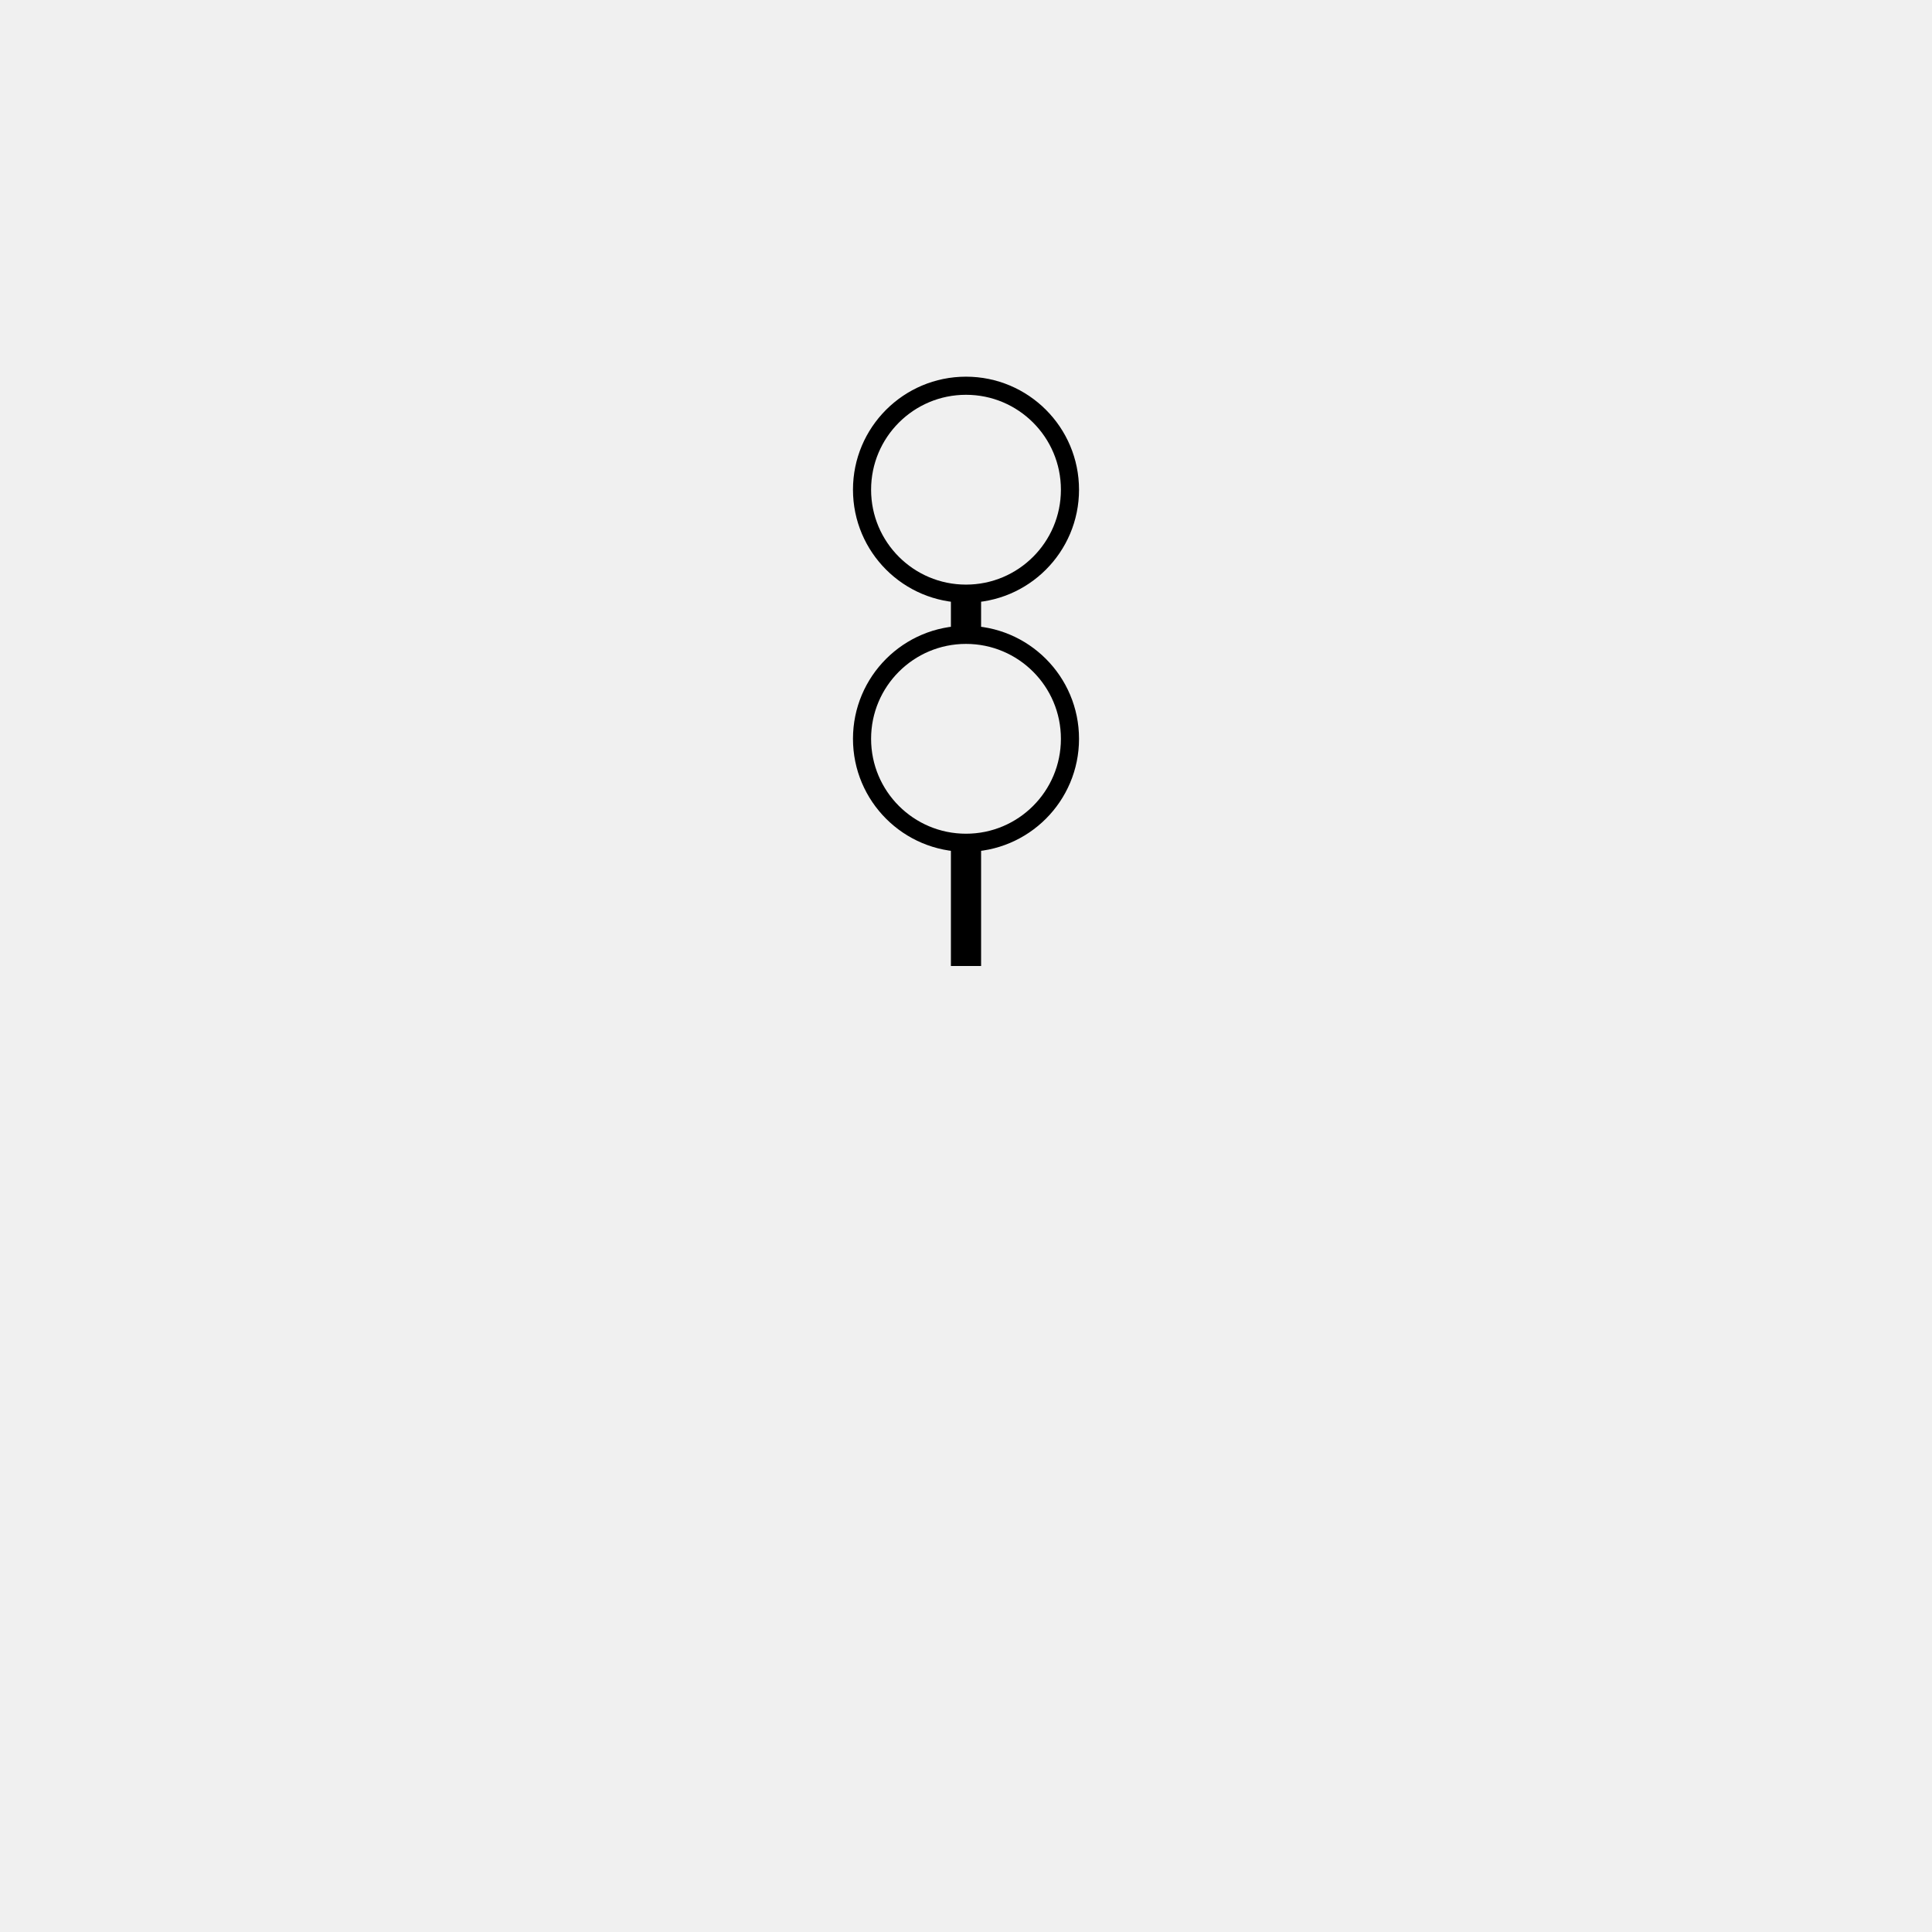
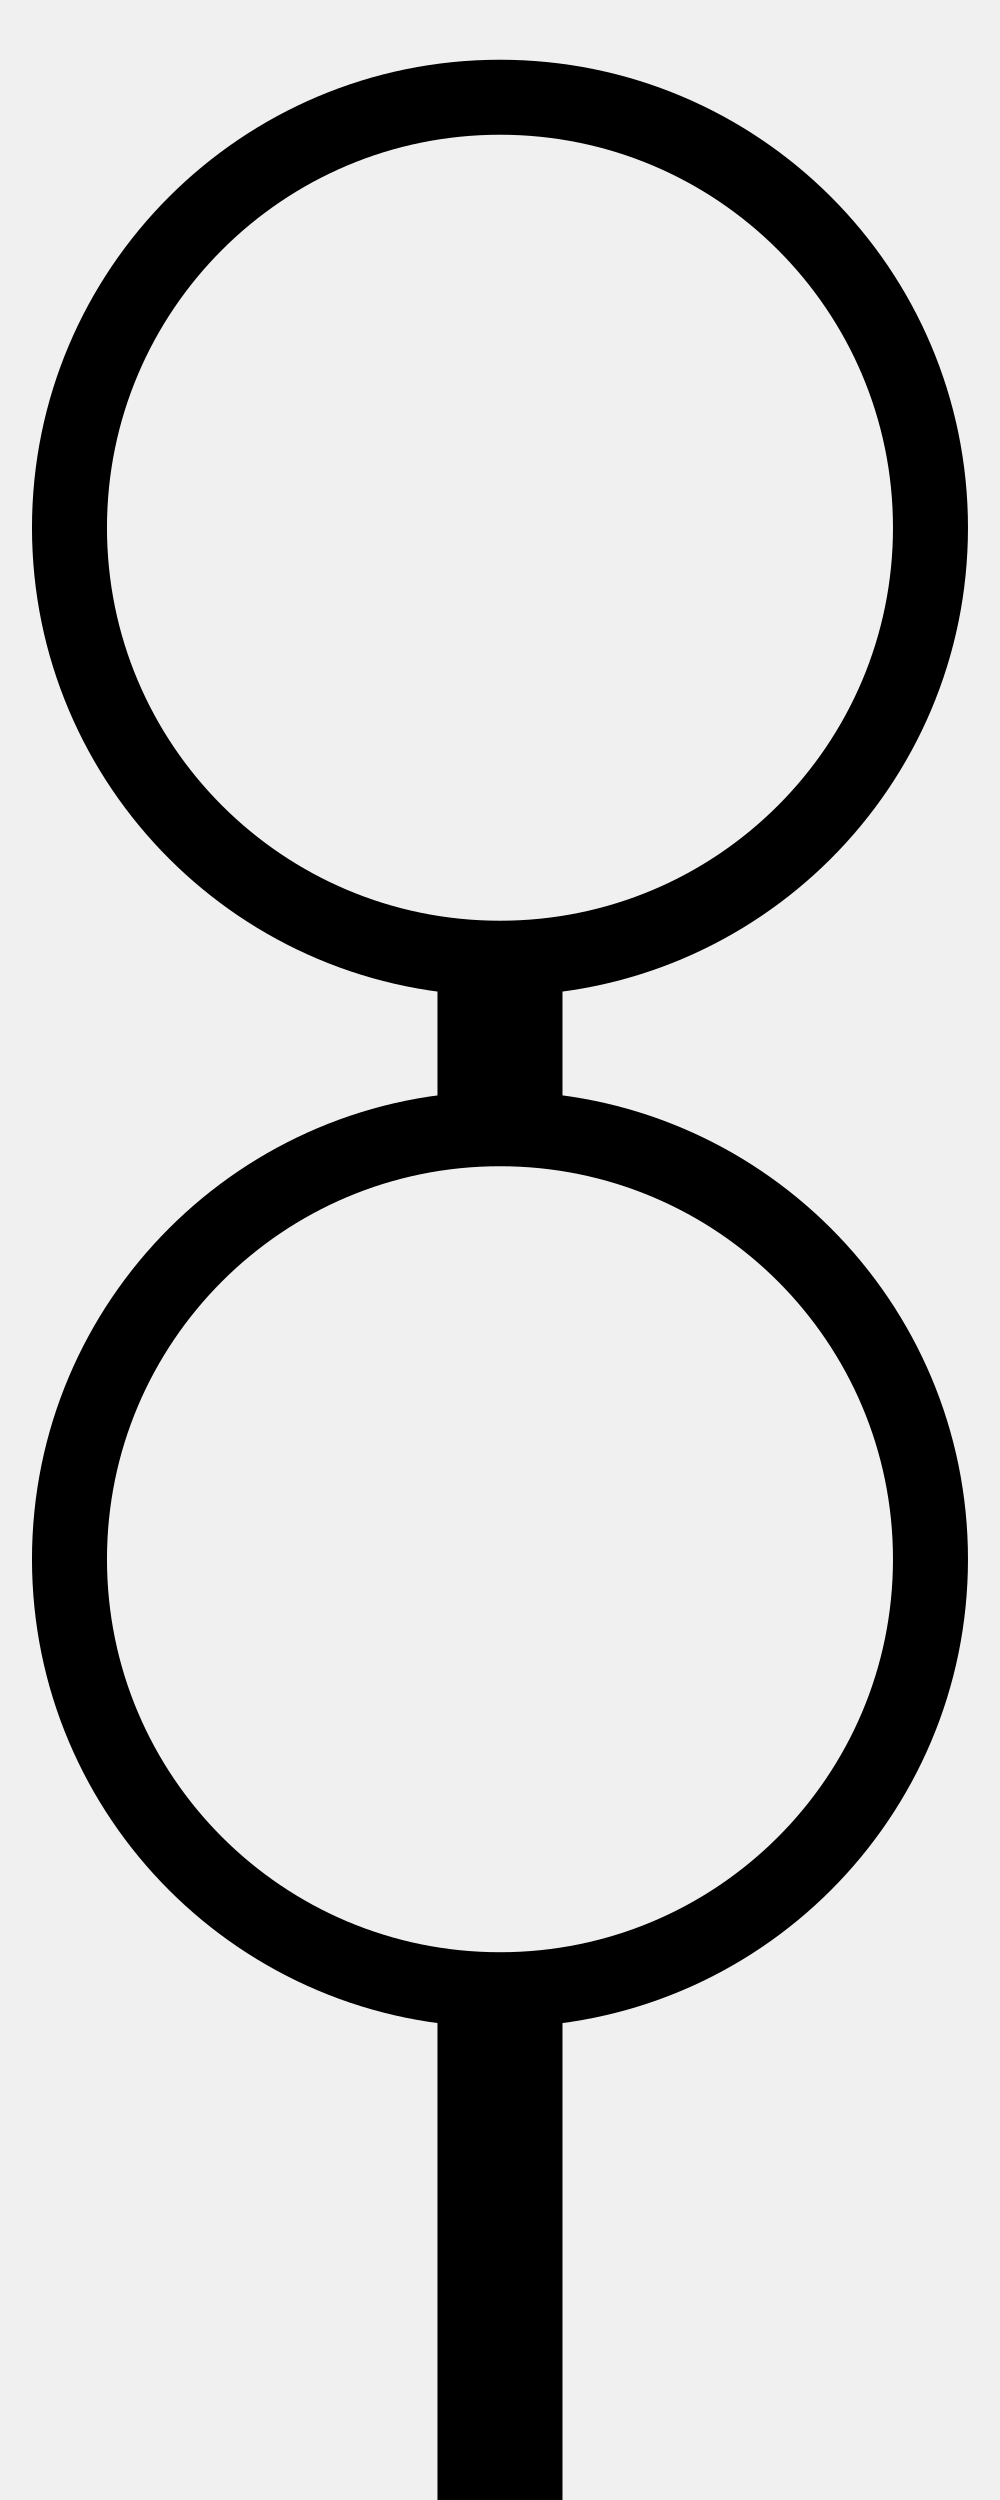
- <svg xmlns="http://www.w3.org/2000/svg" version="1.0" width="32" height="32" id="svg2">
+ <svg xmlns="http://www.w3.org/2000/svg" version="1.0" width="4" height="10" id="svg2">
+   <defs id="defs1" />
  <style type="text/css" id="base">
      .outline {
        fill: none;
        stroke: black;
        stroke-width: 0.3;
      }
      .inline {
        fill: none;
        stroke: none;
        stroke-width: 0.8;
      }
      .fill {
        fill: none;
        stroke: none;
        stroke-width: 0.3;
      }
      .baseline {
        fill: none;
        stroke: black;
        stroke-width: 0.5;
      }
      .basepoint {
        fill: white;
        stroke: black;
        stroke-width: 0.5;
      }
      COLORING{}
  </style>
-   <path class="baseline" d="M 16,9.757 V 10.591" id="TOPSHP_4" />
-   <path class="baseline" d="M 16,13.914 V 16" id="path241" />
-   <circle class="fill uniform horizontal12" id="path348" cx="16" cy="12.237" r="1.722" />
-   <circle class="fill uniform horizontal02" id="circle703" cx="16" cy="8.111" r="1.722" />
-   <circle class="outline" id="circle15" cx="16" cy="12.237" r="1.722" />
-   <circle class="outline" id="circle17" cx="16" cy="8.111" r="1.722" />
+   <g id="g1" transform="translate(0.1279186,0.2389148)">
+     <path class="baseline" d="M 1.872,3.518 V 4.352" id="TOPSHP_4" />
+     <path class="baseline" d="m 1.872,7.675 v 2.086" id="path241" />
+     <circle class="fill uniform horizontal12" id="path348" cx="1.872" cy="5.998" r="1.722" />
+     <circle class="fill uniform horizontal02" id="circle703" cx="1.872" cy="1.872" r="1.722" />
+     <circle class="outline" id="circle15" cx="1.872" cy="5.998" r="1.722" />
+     <circle class="outline" id="circle17" cx="1.872" cy="1.872" r="1.722" />
+   </g>
</svg>
